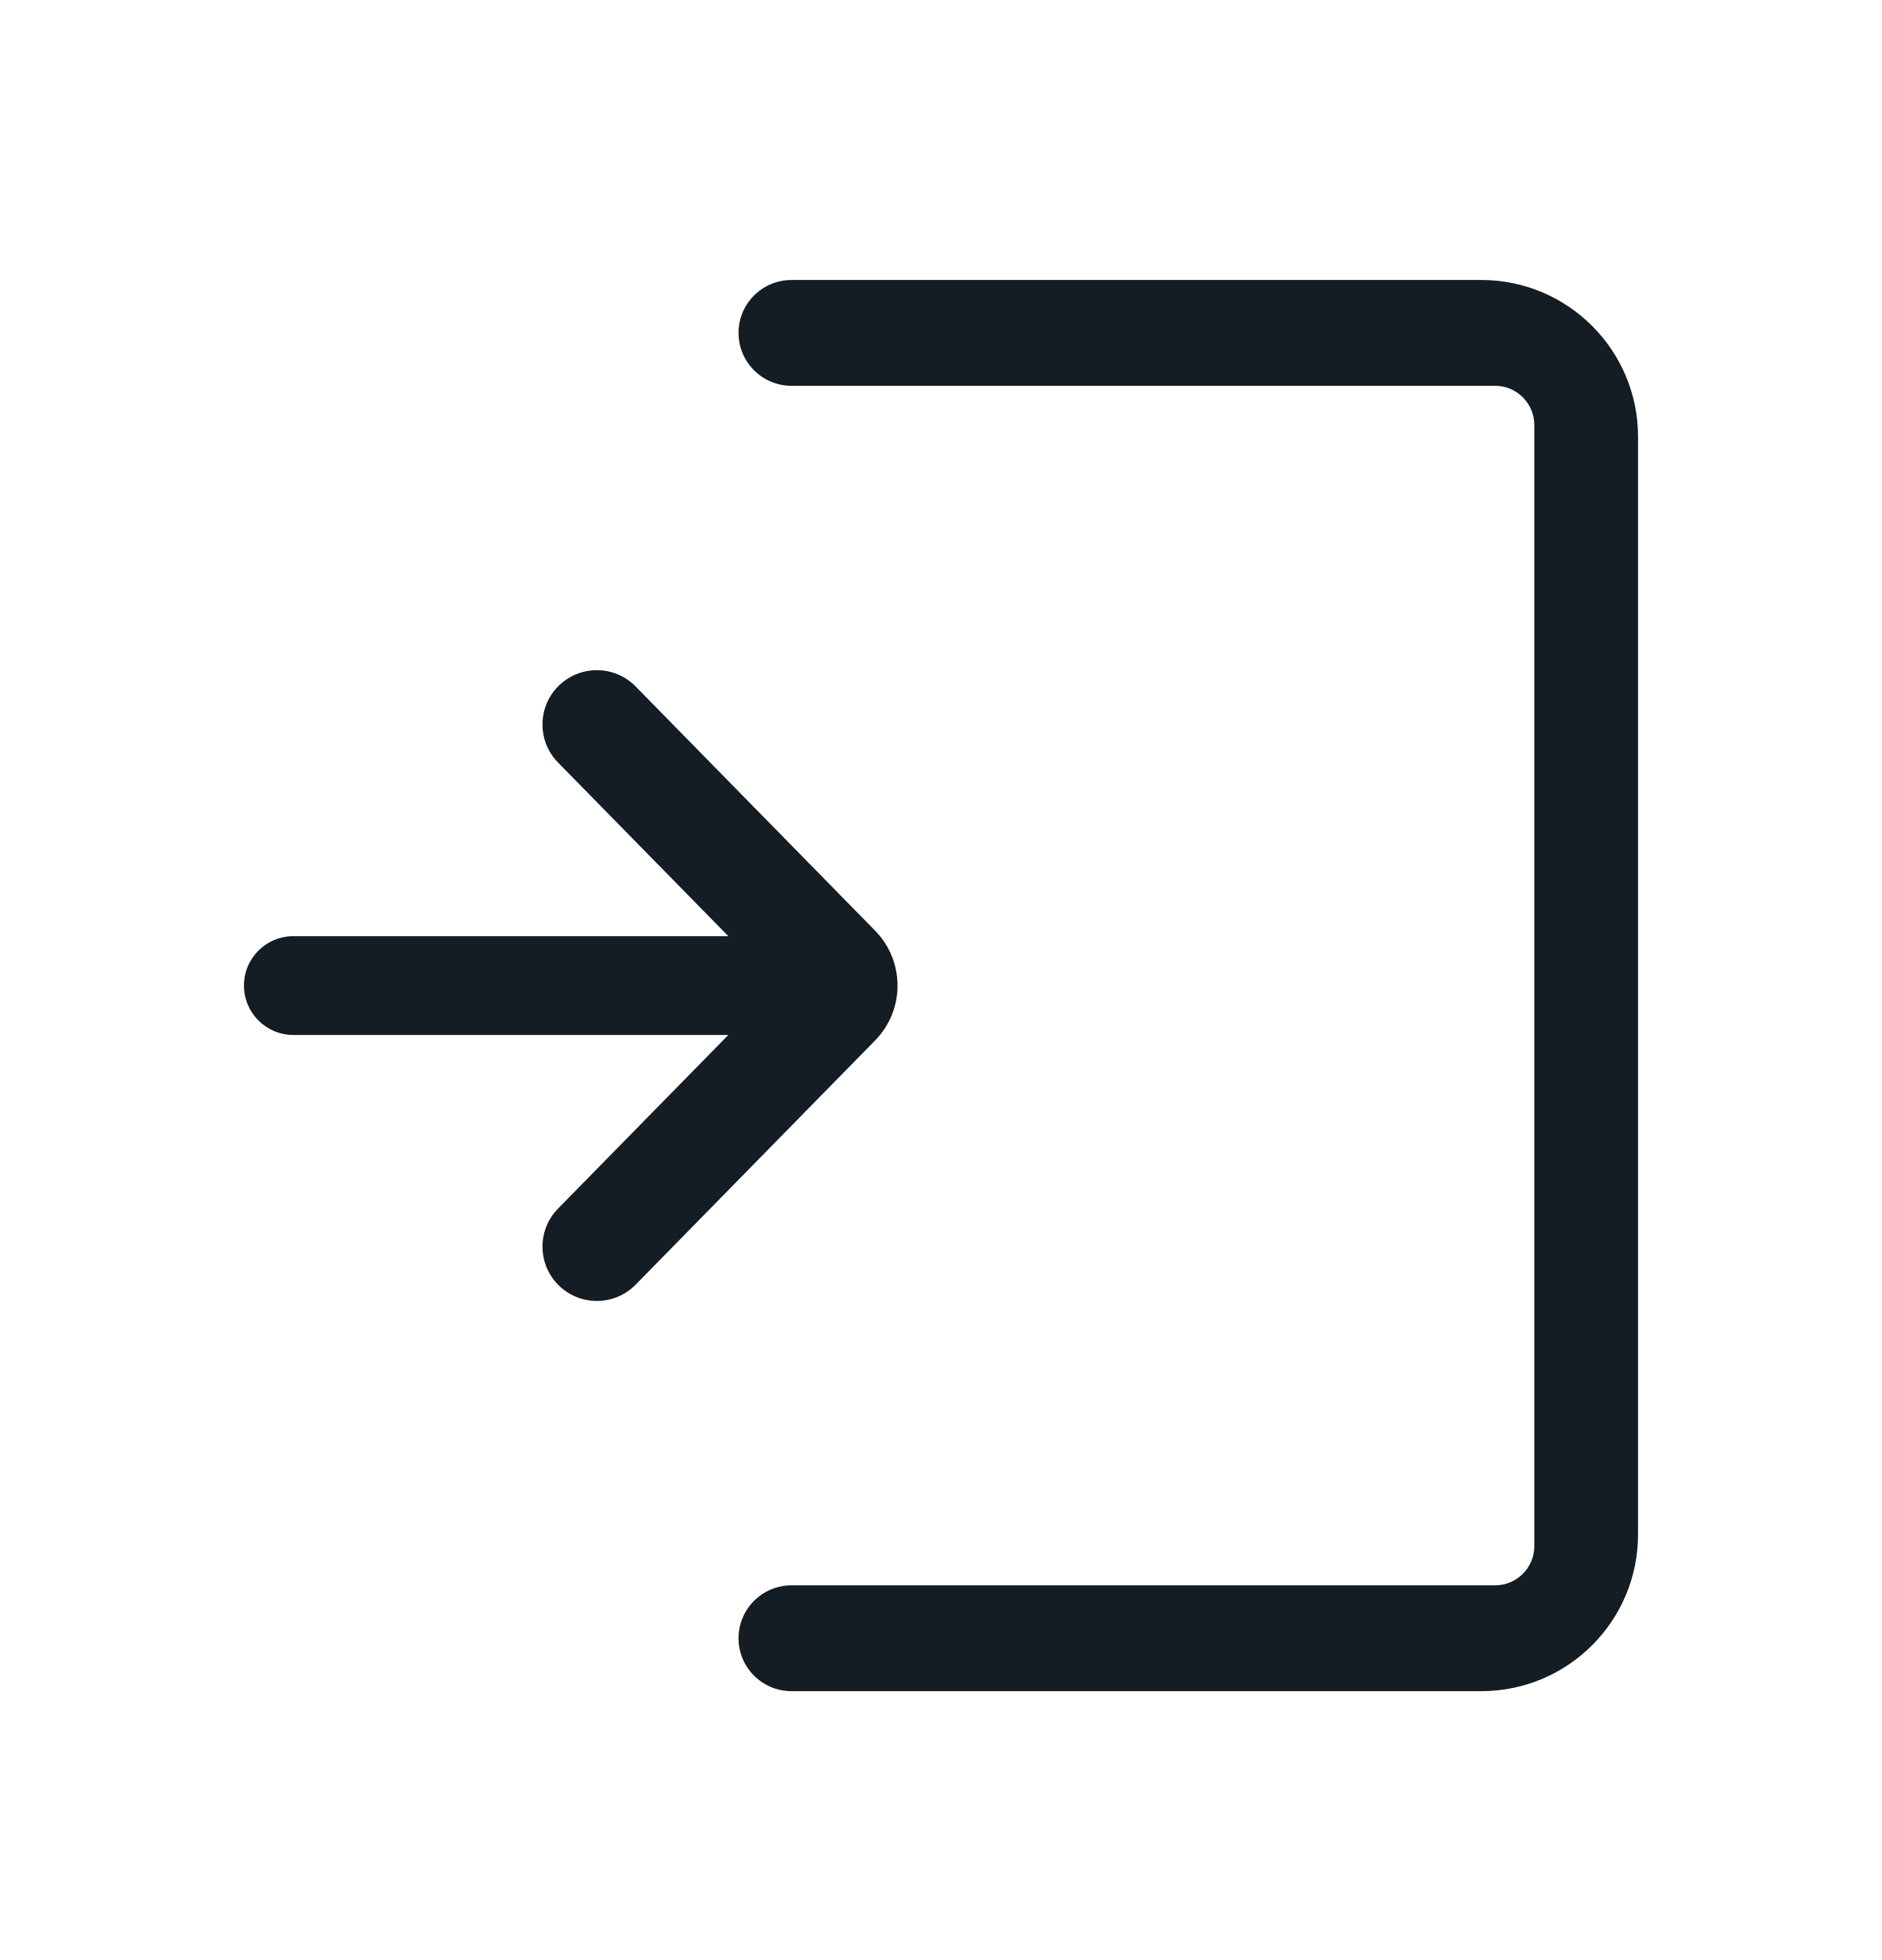
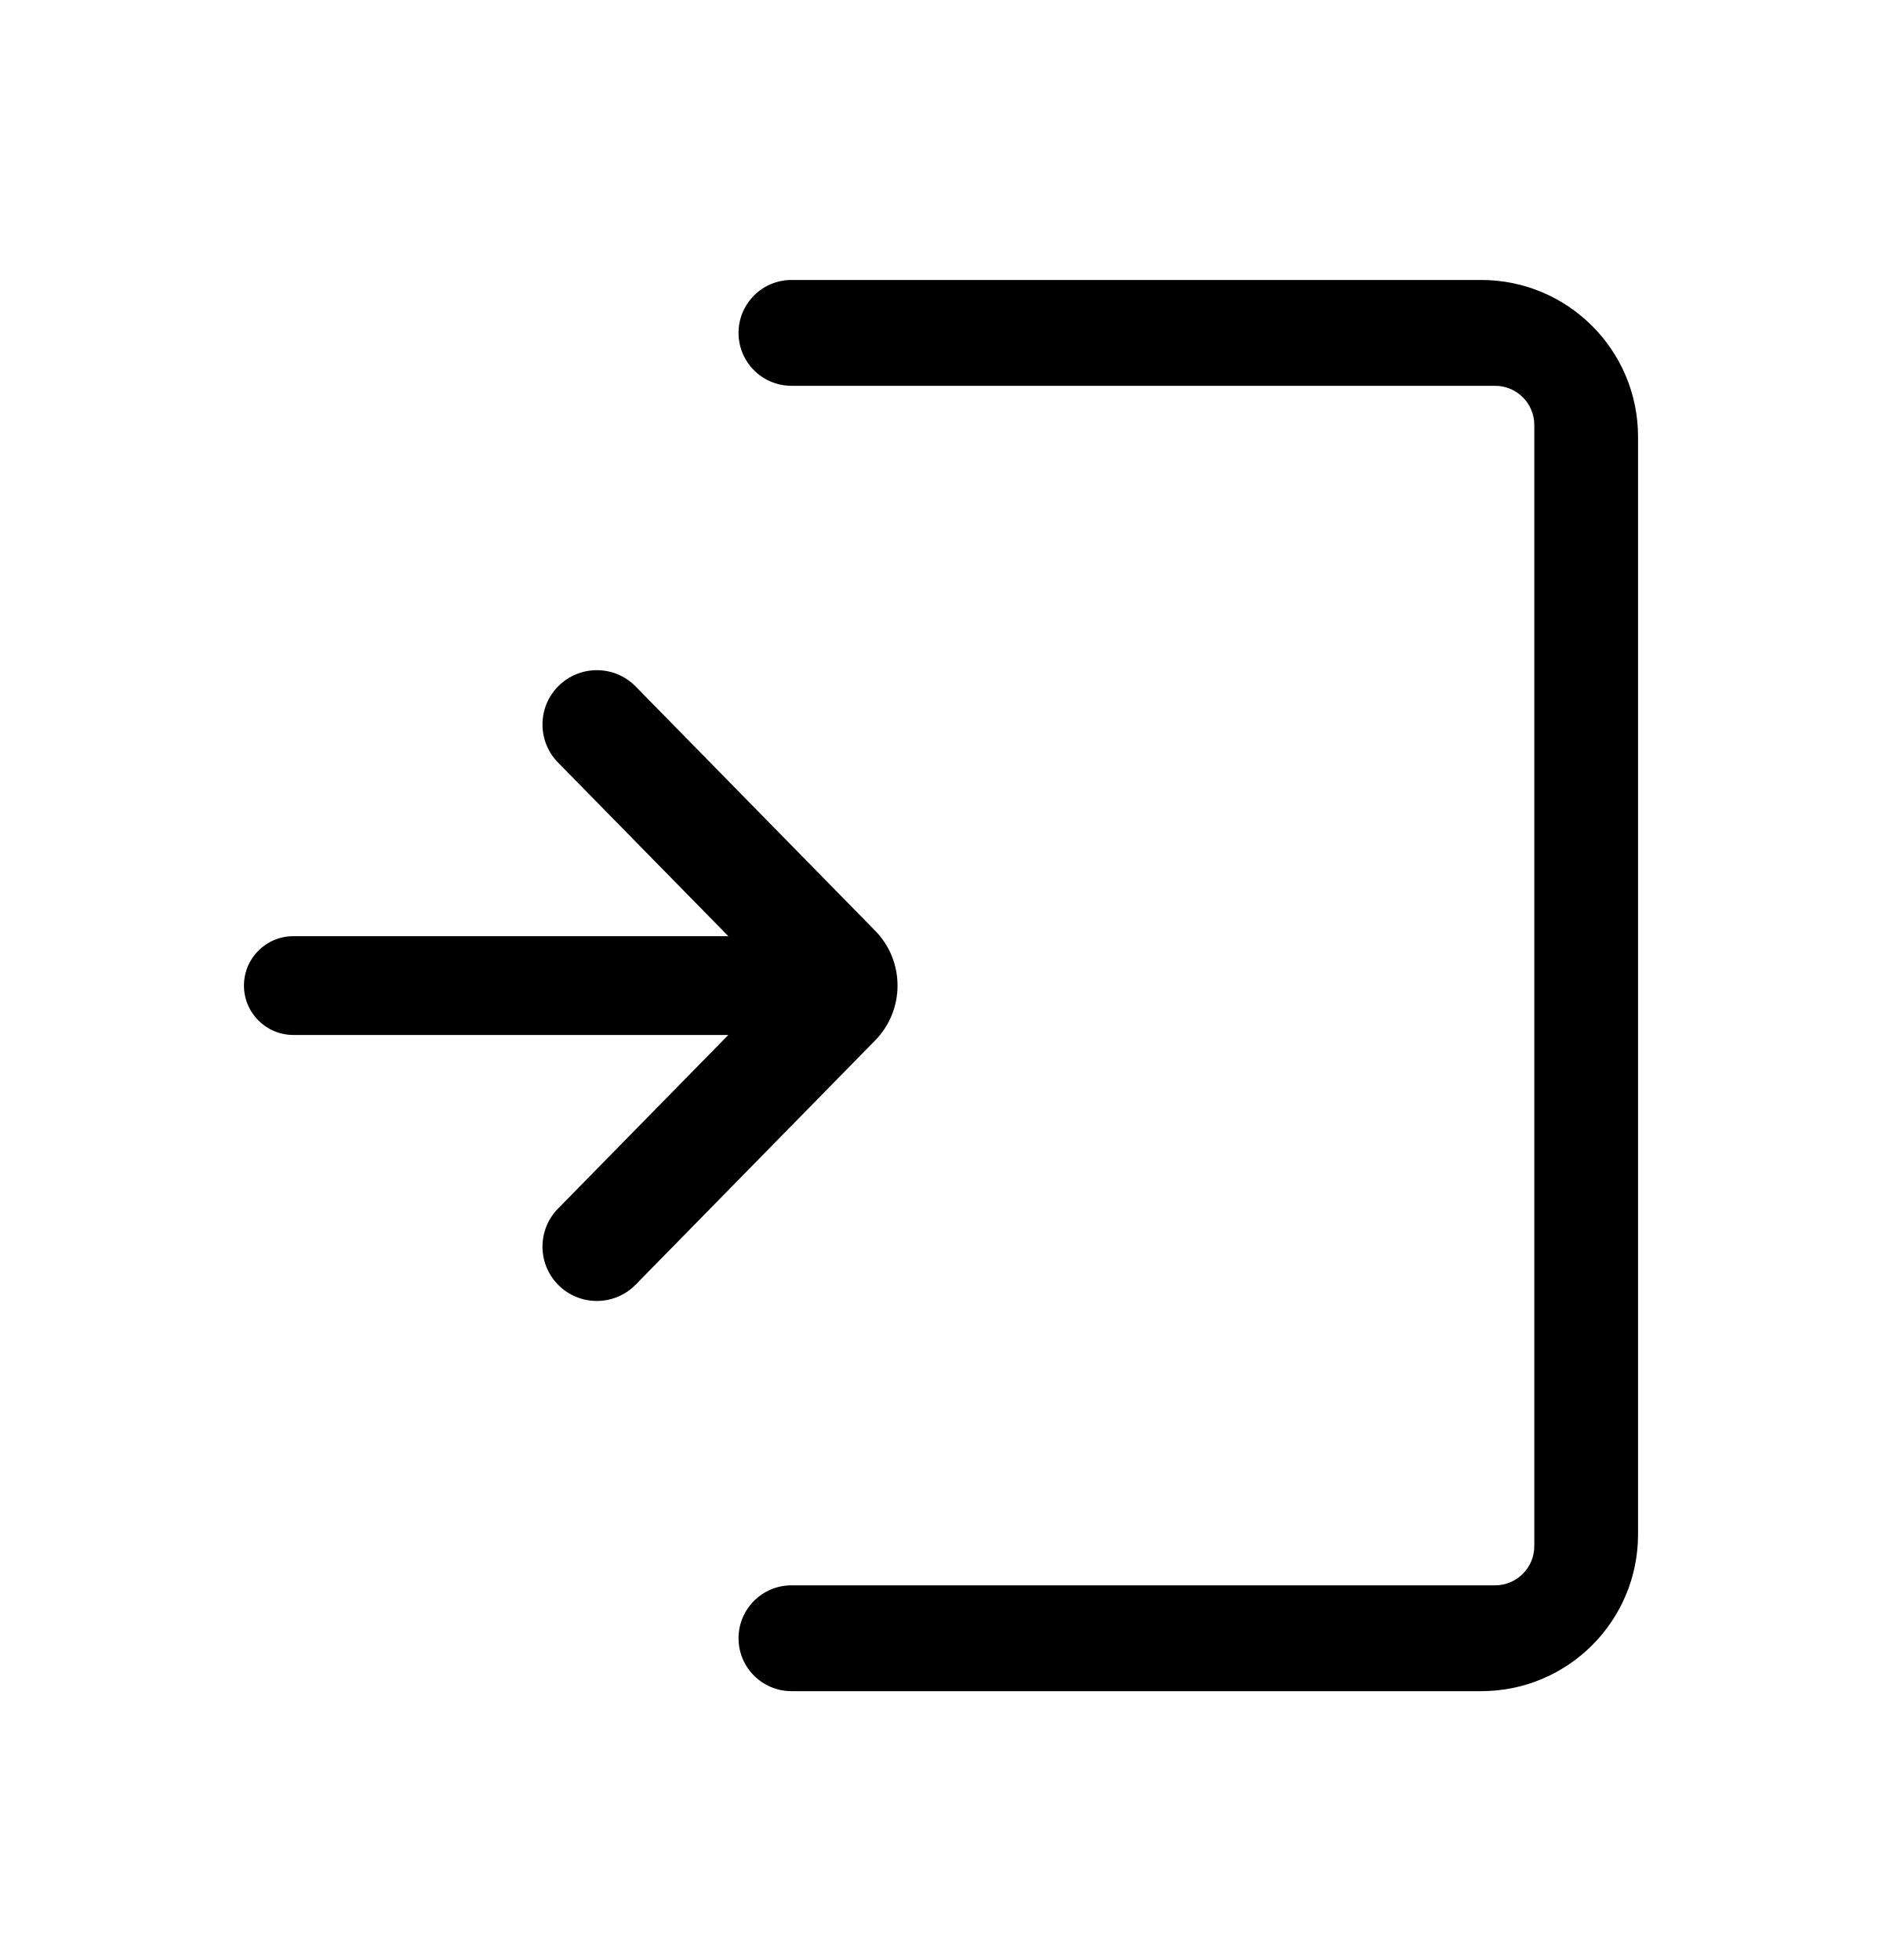
- <svg xmlns="http://www.w3.org/2000/svg" width="24" height="25" viewBox="0 0 24 25" fill="none">
-   <path d="M3.741 11.941C3.393 11.941 3.111 12.223 3.111 12.571C3.111 12.919 3.393 13.201 3.741 13.201H9.288L7.116 15.416C6.852 15.685 6.852 16.117 7.116 16.386C7.388 16.663 7.835 16.663 8.106 16.386L11.16 13.271C11.541 12.882 11.541 12.26 11.16 11.871L8.106 8.756C7.835 8.479 7.388 8.479 7.116 8.756C6.852 9.025 6.852 9.457 7.116 9.726L9.288 11.941H3.741Z" fill="#141C24" />
-   <path d="M9.418 20.896C9.418 20.523 9.721 20.221 10.094 20.221H19.066C19.342 20.221 19.566 19.997 19.566 19.721V5.421C19.566 5.145 19.342 4.921 19.066 4.921H10.094C9.721 4.921 9.418 4.619 9.418 4.246C9.418 3.873 9.721 3.571 10.094 3.571H18.889C19.994 3.571 20.889 4.467 20.889 5.571V19.571C20.889 20.676 19.994 21.571 18.889 21.571H10.094C9.721 21.571 9.418 21.269 9.418 20.896Z" fill="#141C24" />
+ <svg xmlns="http://www.w3.org/2000/svg" width="24" height="25" viewBox="0 0 24 25">
+   <path d="M3.741 11.941C3.393 11.941 3.111 12.223 3.111 12.571C3.111 12.919 3.393 13.201 3.741 13.201H9.288L7.116 15.416C6.852 15.685 6.852 16.117 7.116 16.386C7.388 16.663 7.835 16.663 8.106 16.386L11.16 13.271C11.541 12.882 11.541 12.26 11.16 11.871L8.106 8.756C7.835 8.479 7.388 8.479 7.116 8.756C6.852 9.025 6.852 9.457 7.116 9.726L9.288 11.941H3.741Z" />
+   <path d="M9.418 20.896C9.418 20.523 9.721 20.221 10.094 20.221H19.066C19.342 20.221 19.566 19.997 19.566 19.721V5.421C19.566 5.145 19.342 4.921 19.066 4.921H10.094C9.721 4.921 9.418 4.619 9.418 4.246C9.418 3.873 9.721 3.571 10.094 3.571H18.889C19.994 3.571 20.889 4.467 20.889 5.571V19.571C20.889 20.676 19.994 21.571 18.889 21.571H10.094C9.721 21.571 9.418 21.269 9.418 20.896Z" />
</svg>
